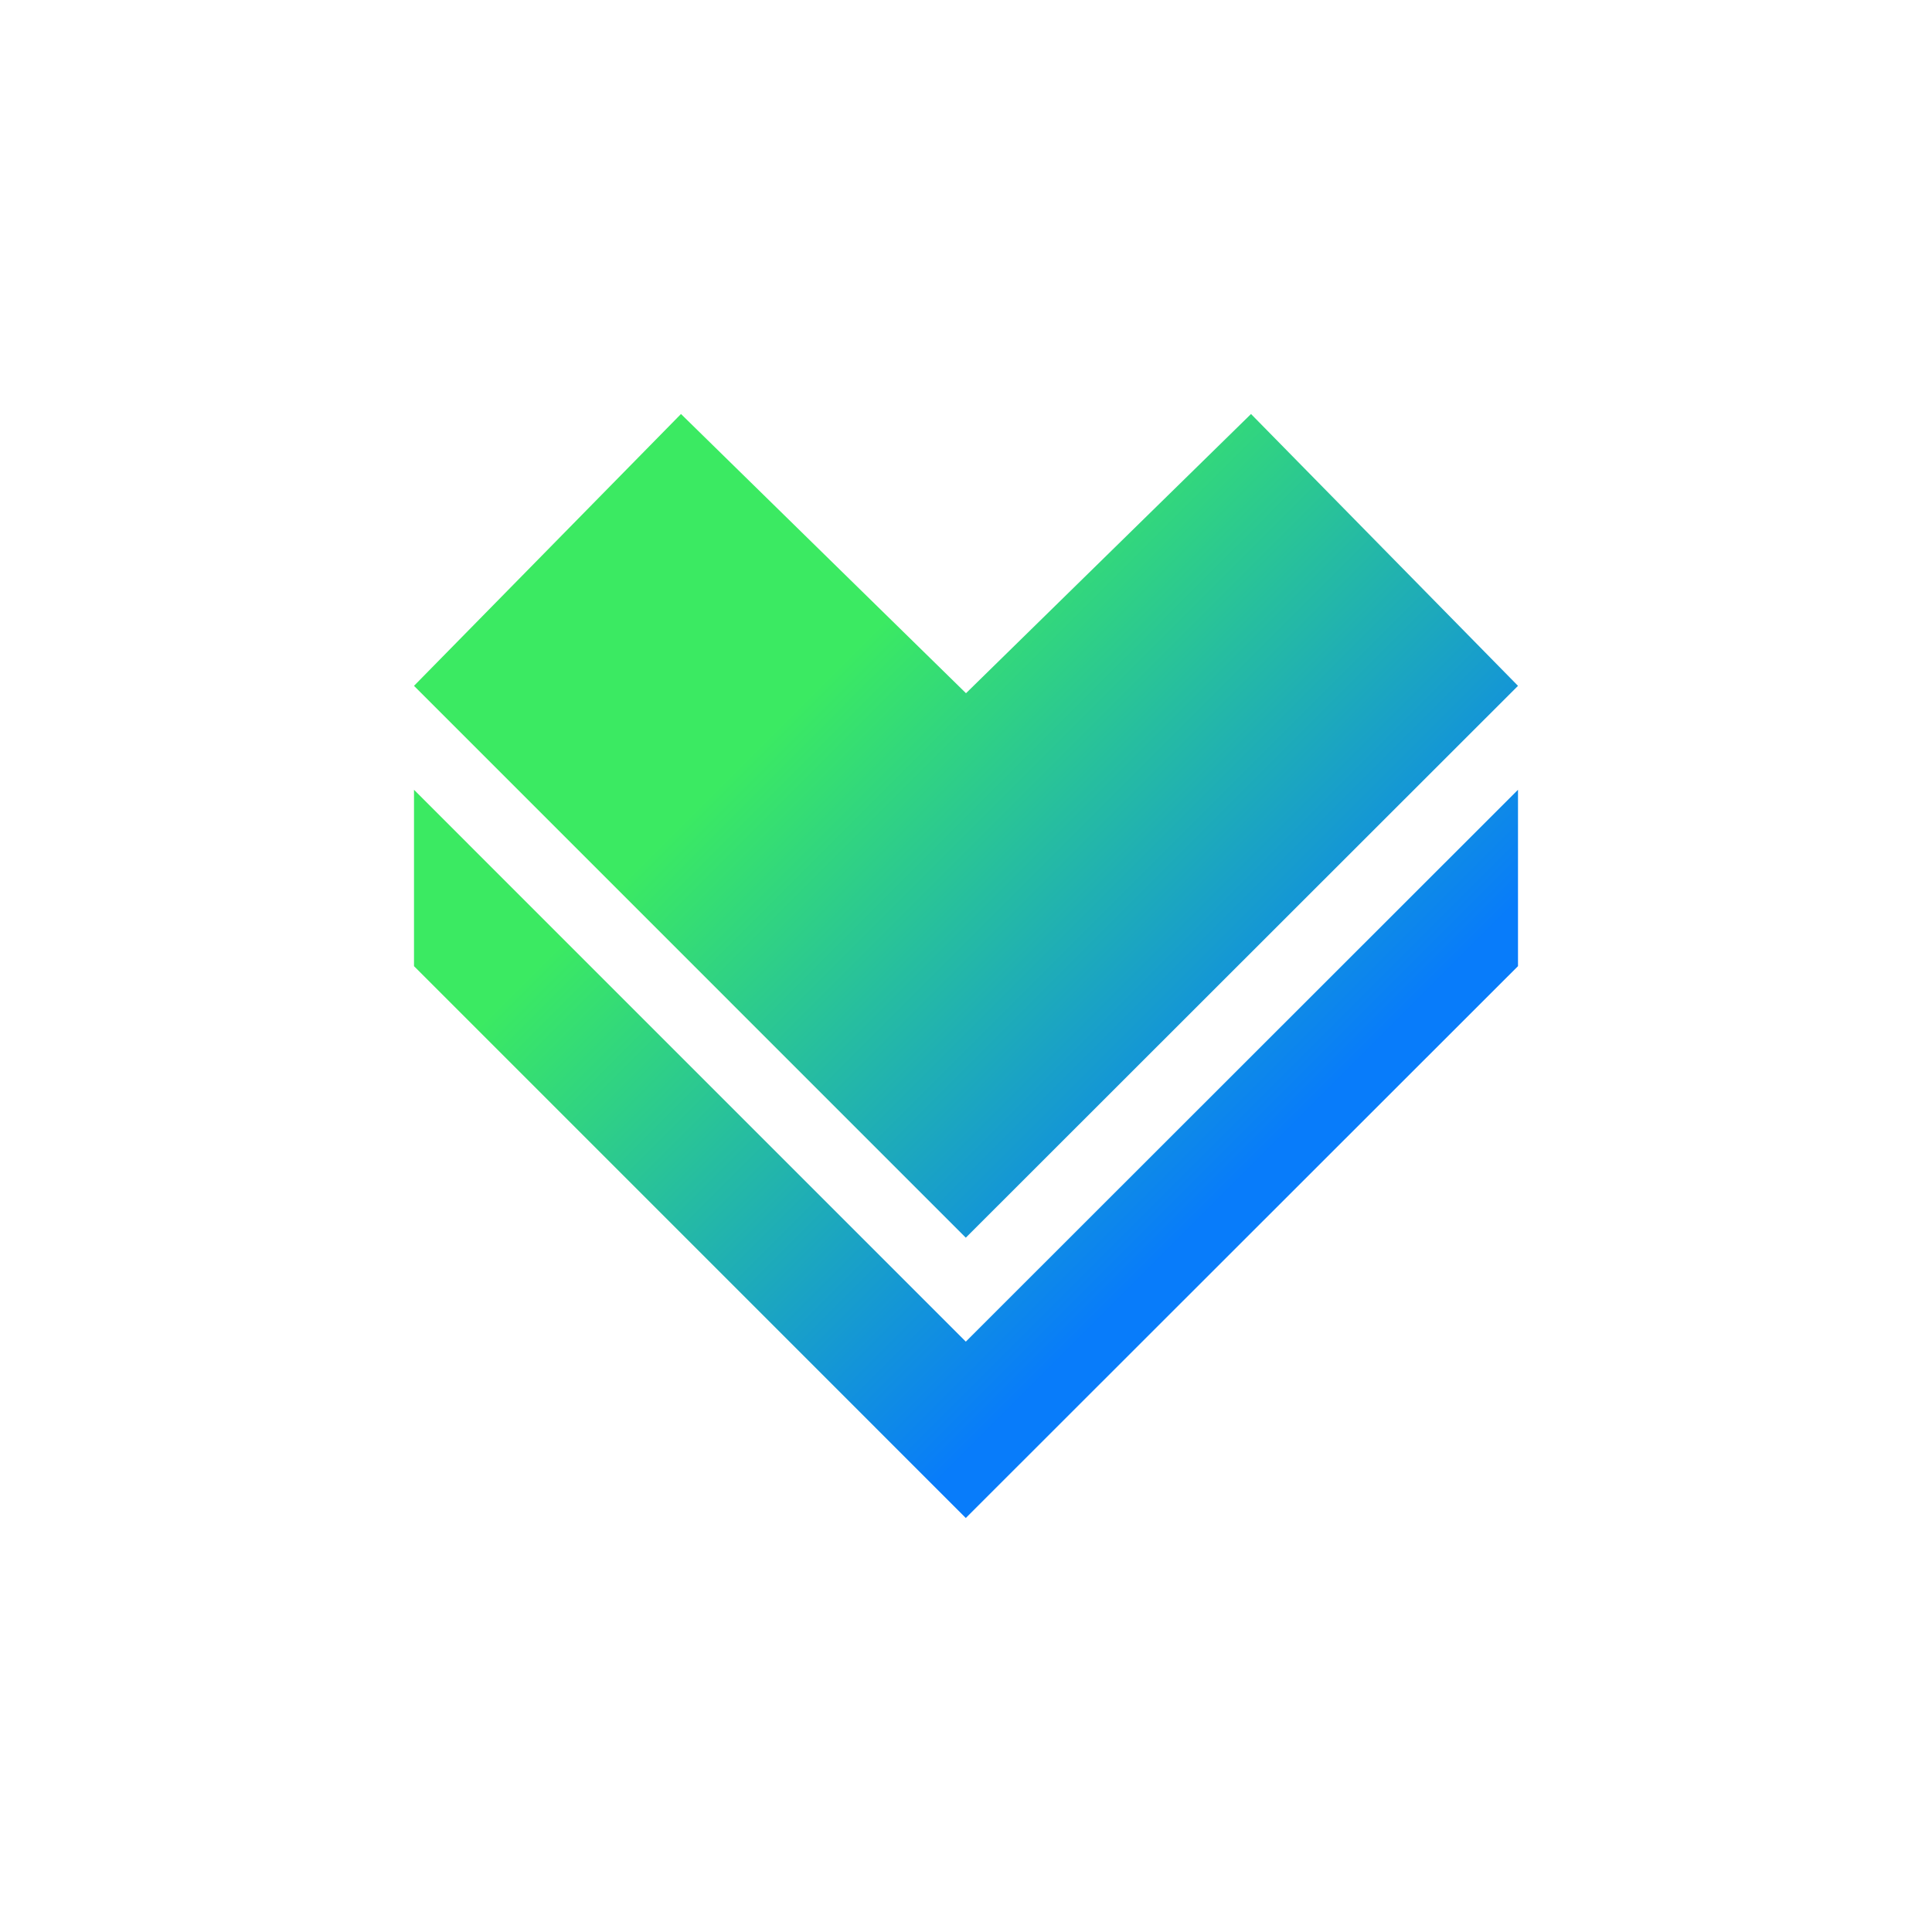
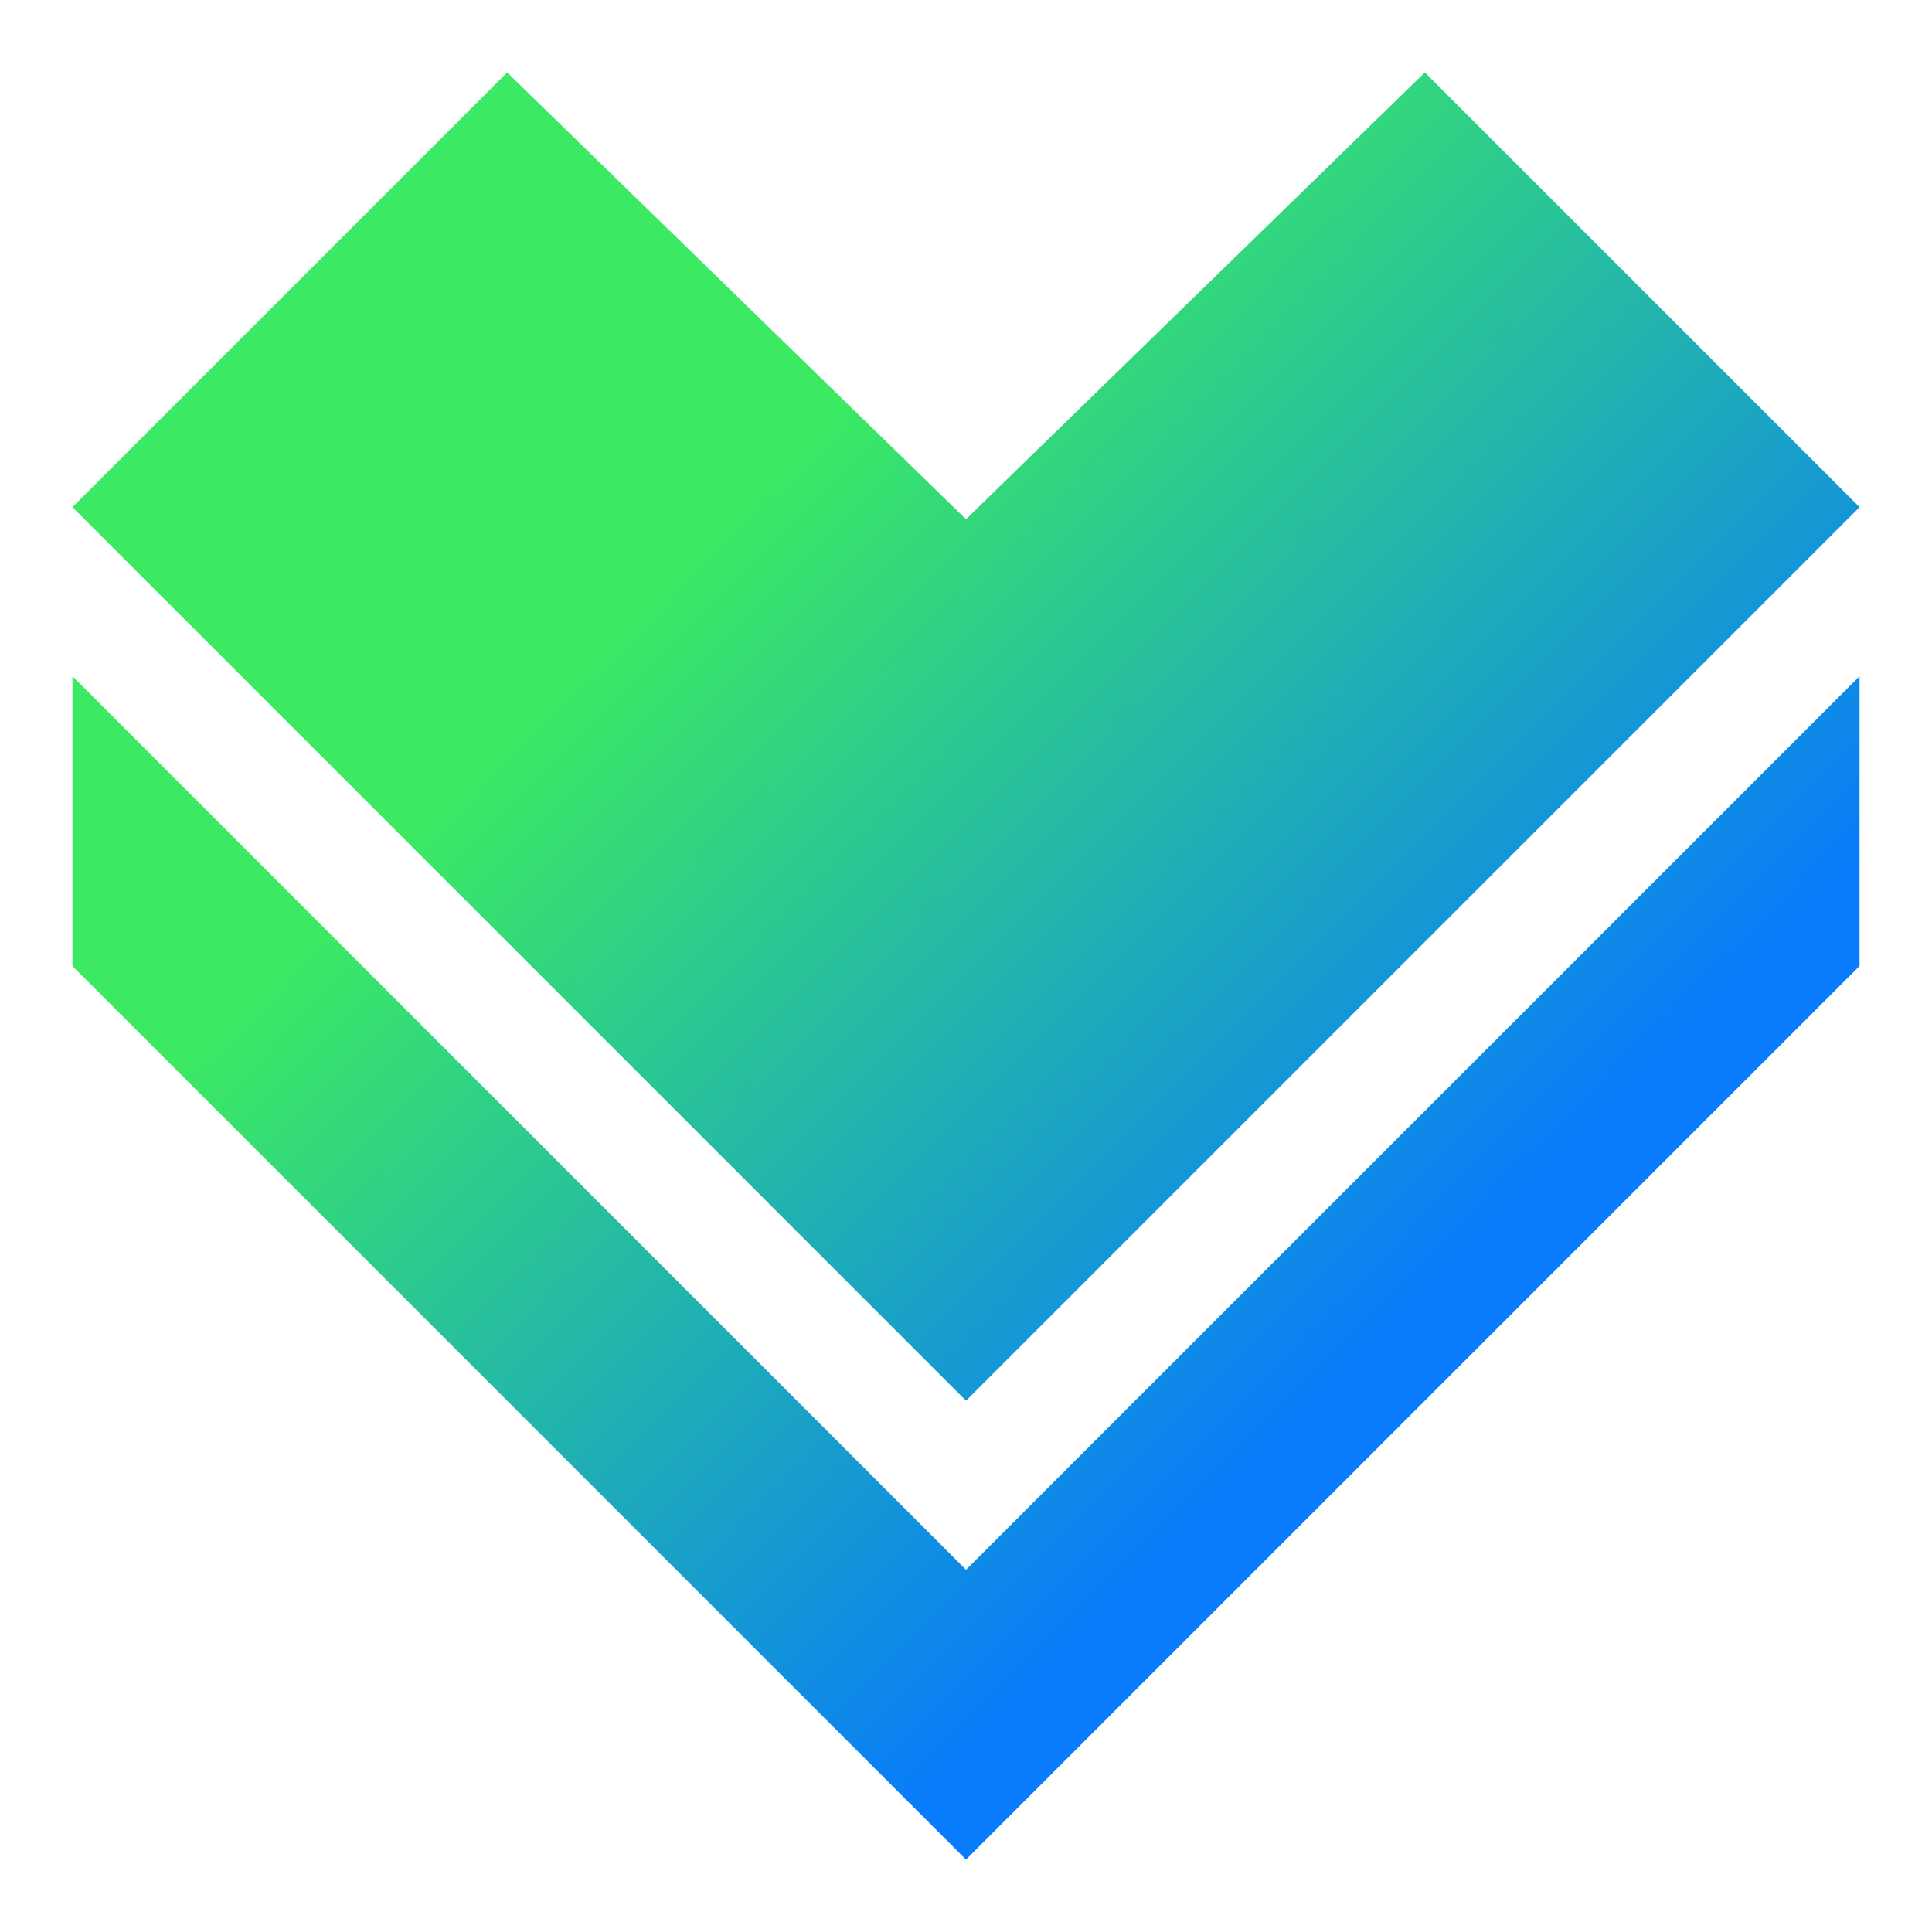
- <svg xmlns="http://www.w3.org/2000/svg" id="Layer_1" data-name="Layer 1" width="105" height="105" viewBox="0 0 105 105">
+ <svg xmlns="http://www.w3.org/2000/svg" id="Layer_1" data-name="Layer 1" width="40" height="40">
  <defs>
-     <linearGradient id="linear-gradient" x1="34.768" y1="27.029" x2="70.722" y2="62.983" gradientUnits="userSpaceOnUse">
+     <linearGradient id="linear-gradient" x1="9" y1="4.33" x2="31.21" y2="26.45" gradientUnits="userSpaceOnUse">
      <stop offset=".277" stop-color="#3bea62" />
      <stop offset=".97" stop-color="#087cfa" />
    </linearGradient>
  </defs>
-   <rect width="105" height="105" fill="none" />
-   <path d="m52.489,72.915l30.011-29.992v9.585l-30.011,29.992-29.989-29.992v-9.585l29.989,29.992Zm15.501-50.415l-15.49,15.175-15.49-15.175-14.51,14.774,29.989,29.992,30.011-29.992-14.51-14.774Z" fill="url(#linear-gradient)" />
+   <rect width="40" height="40" fill="none" />
+   <path d="M20,32.5l18.5-18.5v6l-18.5,18.5-18.5-18.5v-6l18.5,18.5Zm9.5-31l-9.5,9.25-9.5-9.25-9,9,18.5,18.5,18.5-18.5-9-9Z" fill="url(#linear-gradient)" />
</svg>
